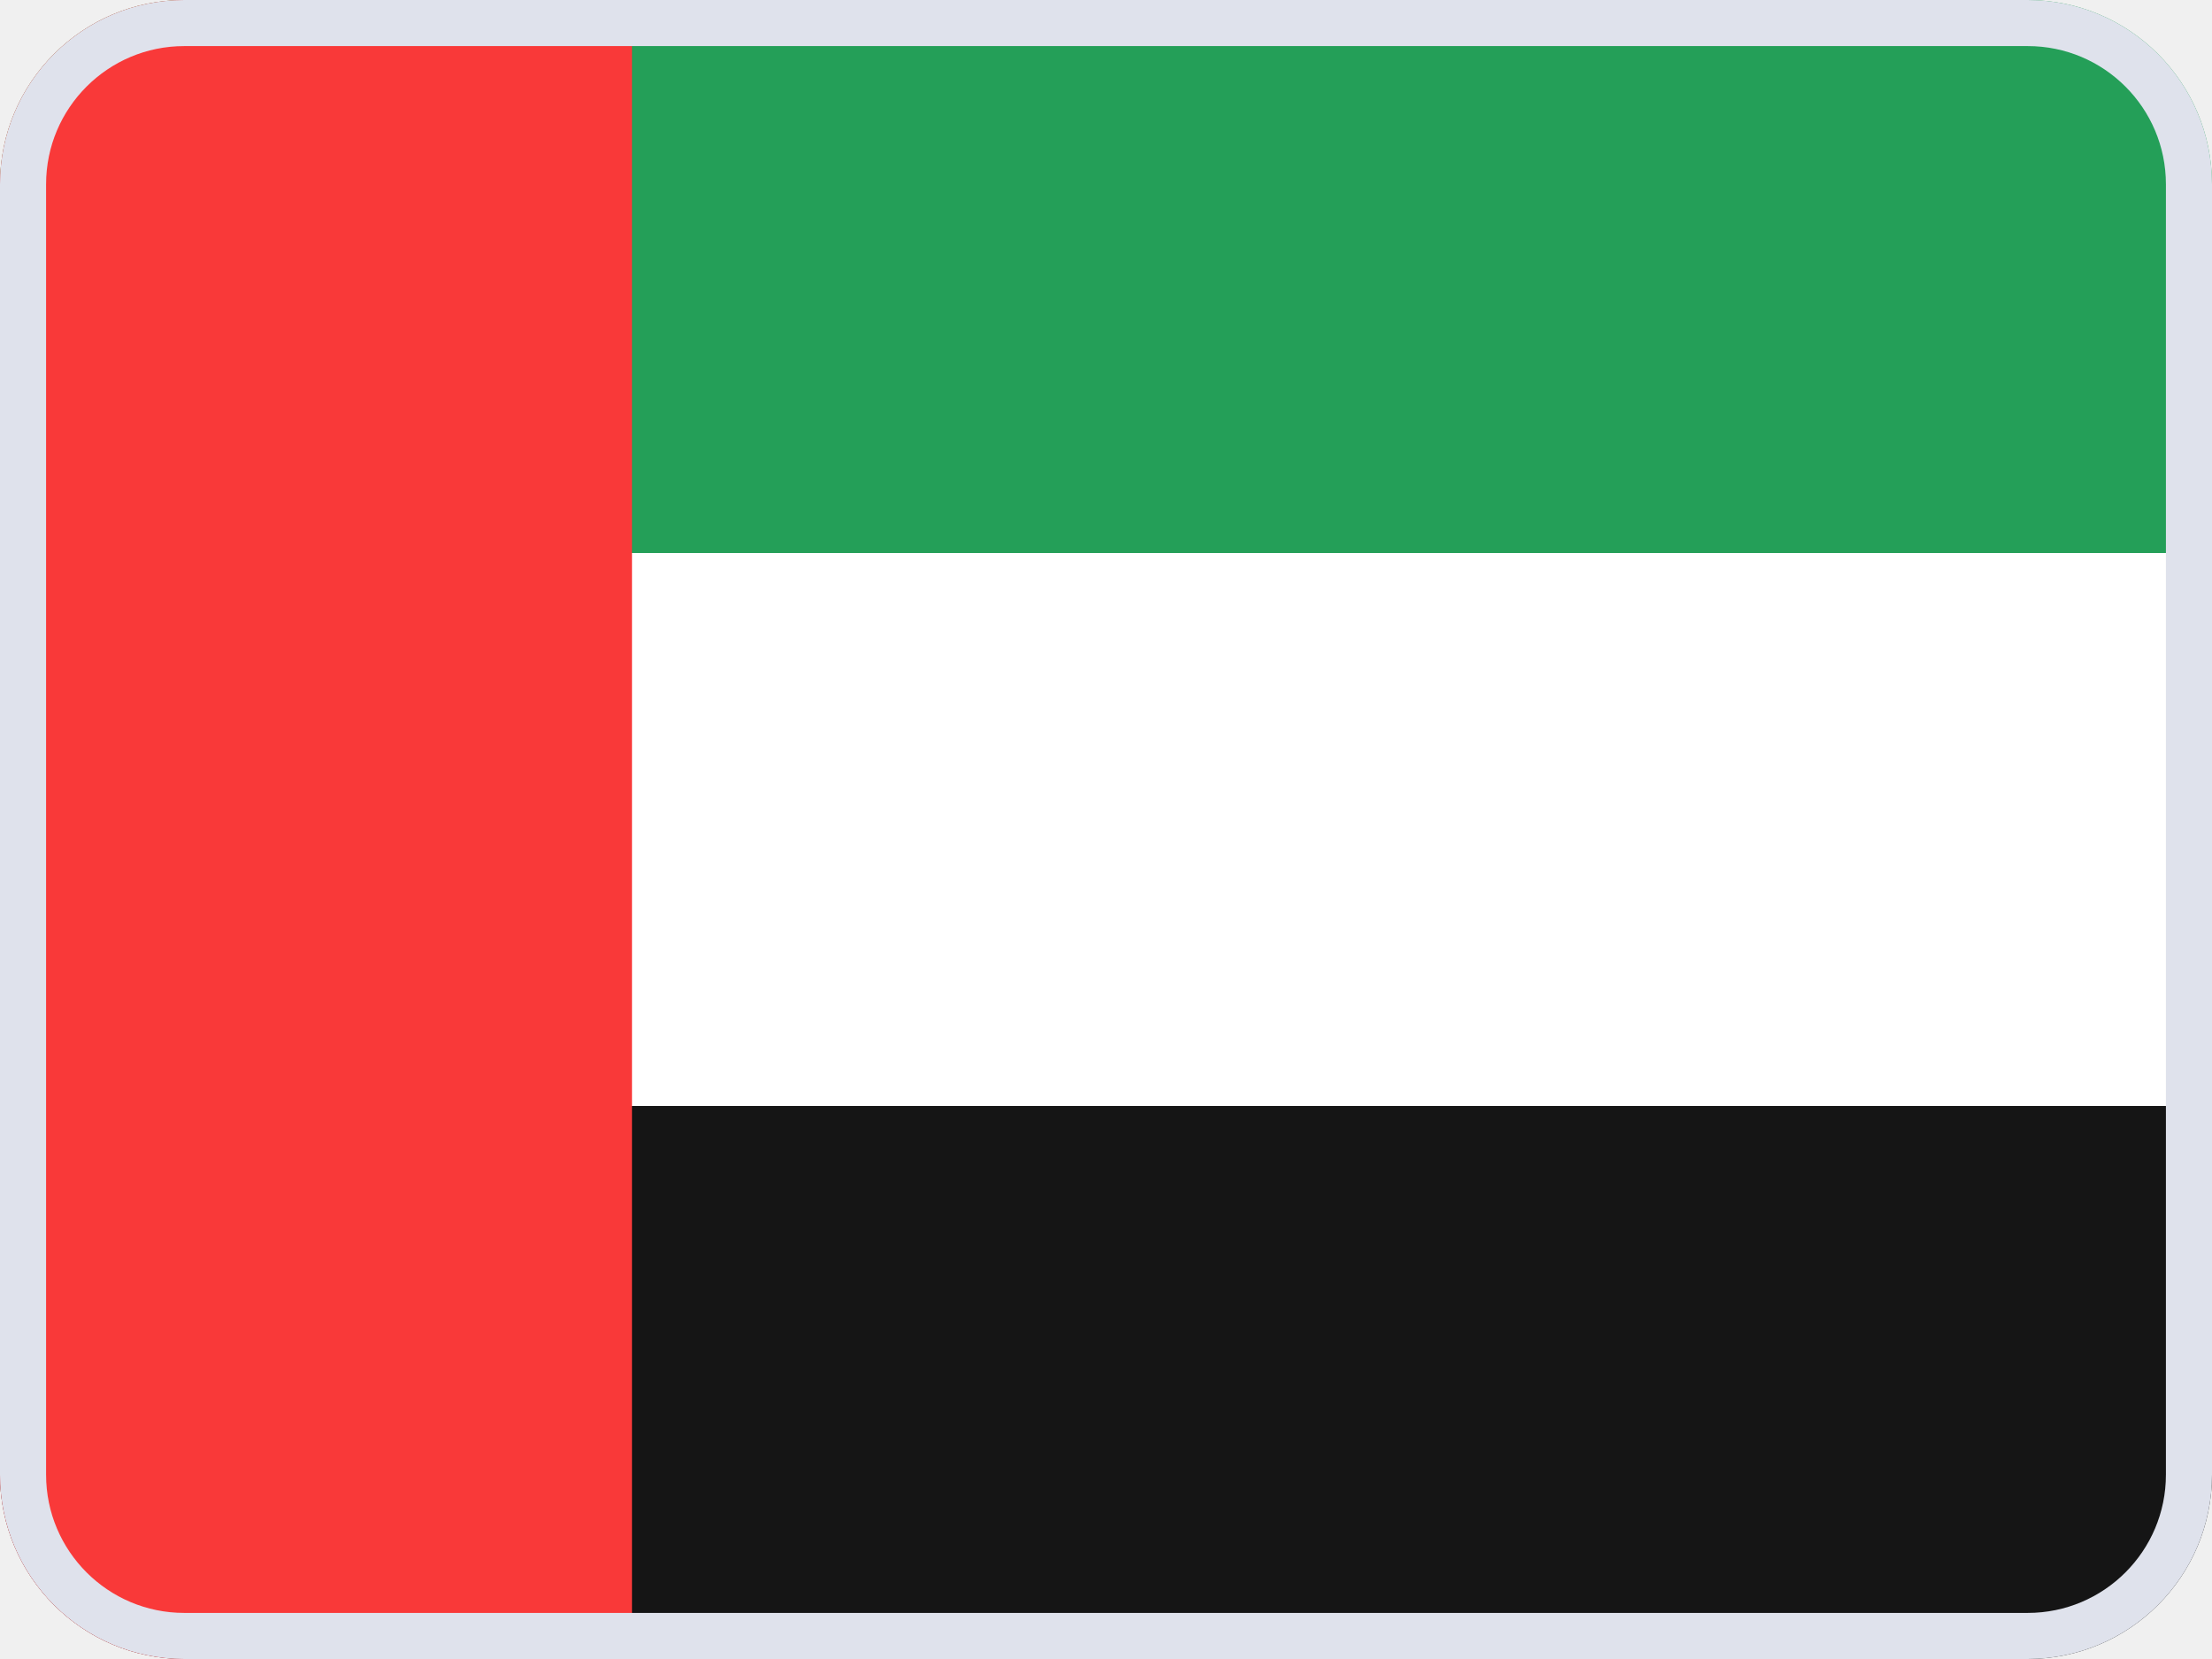
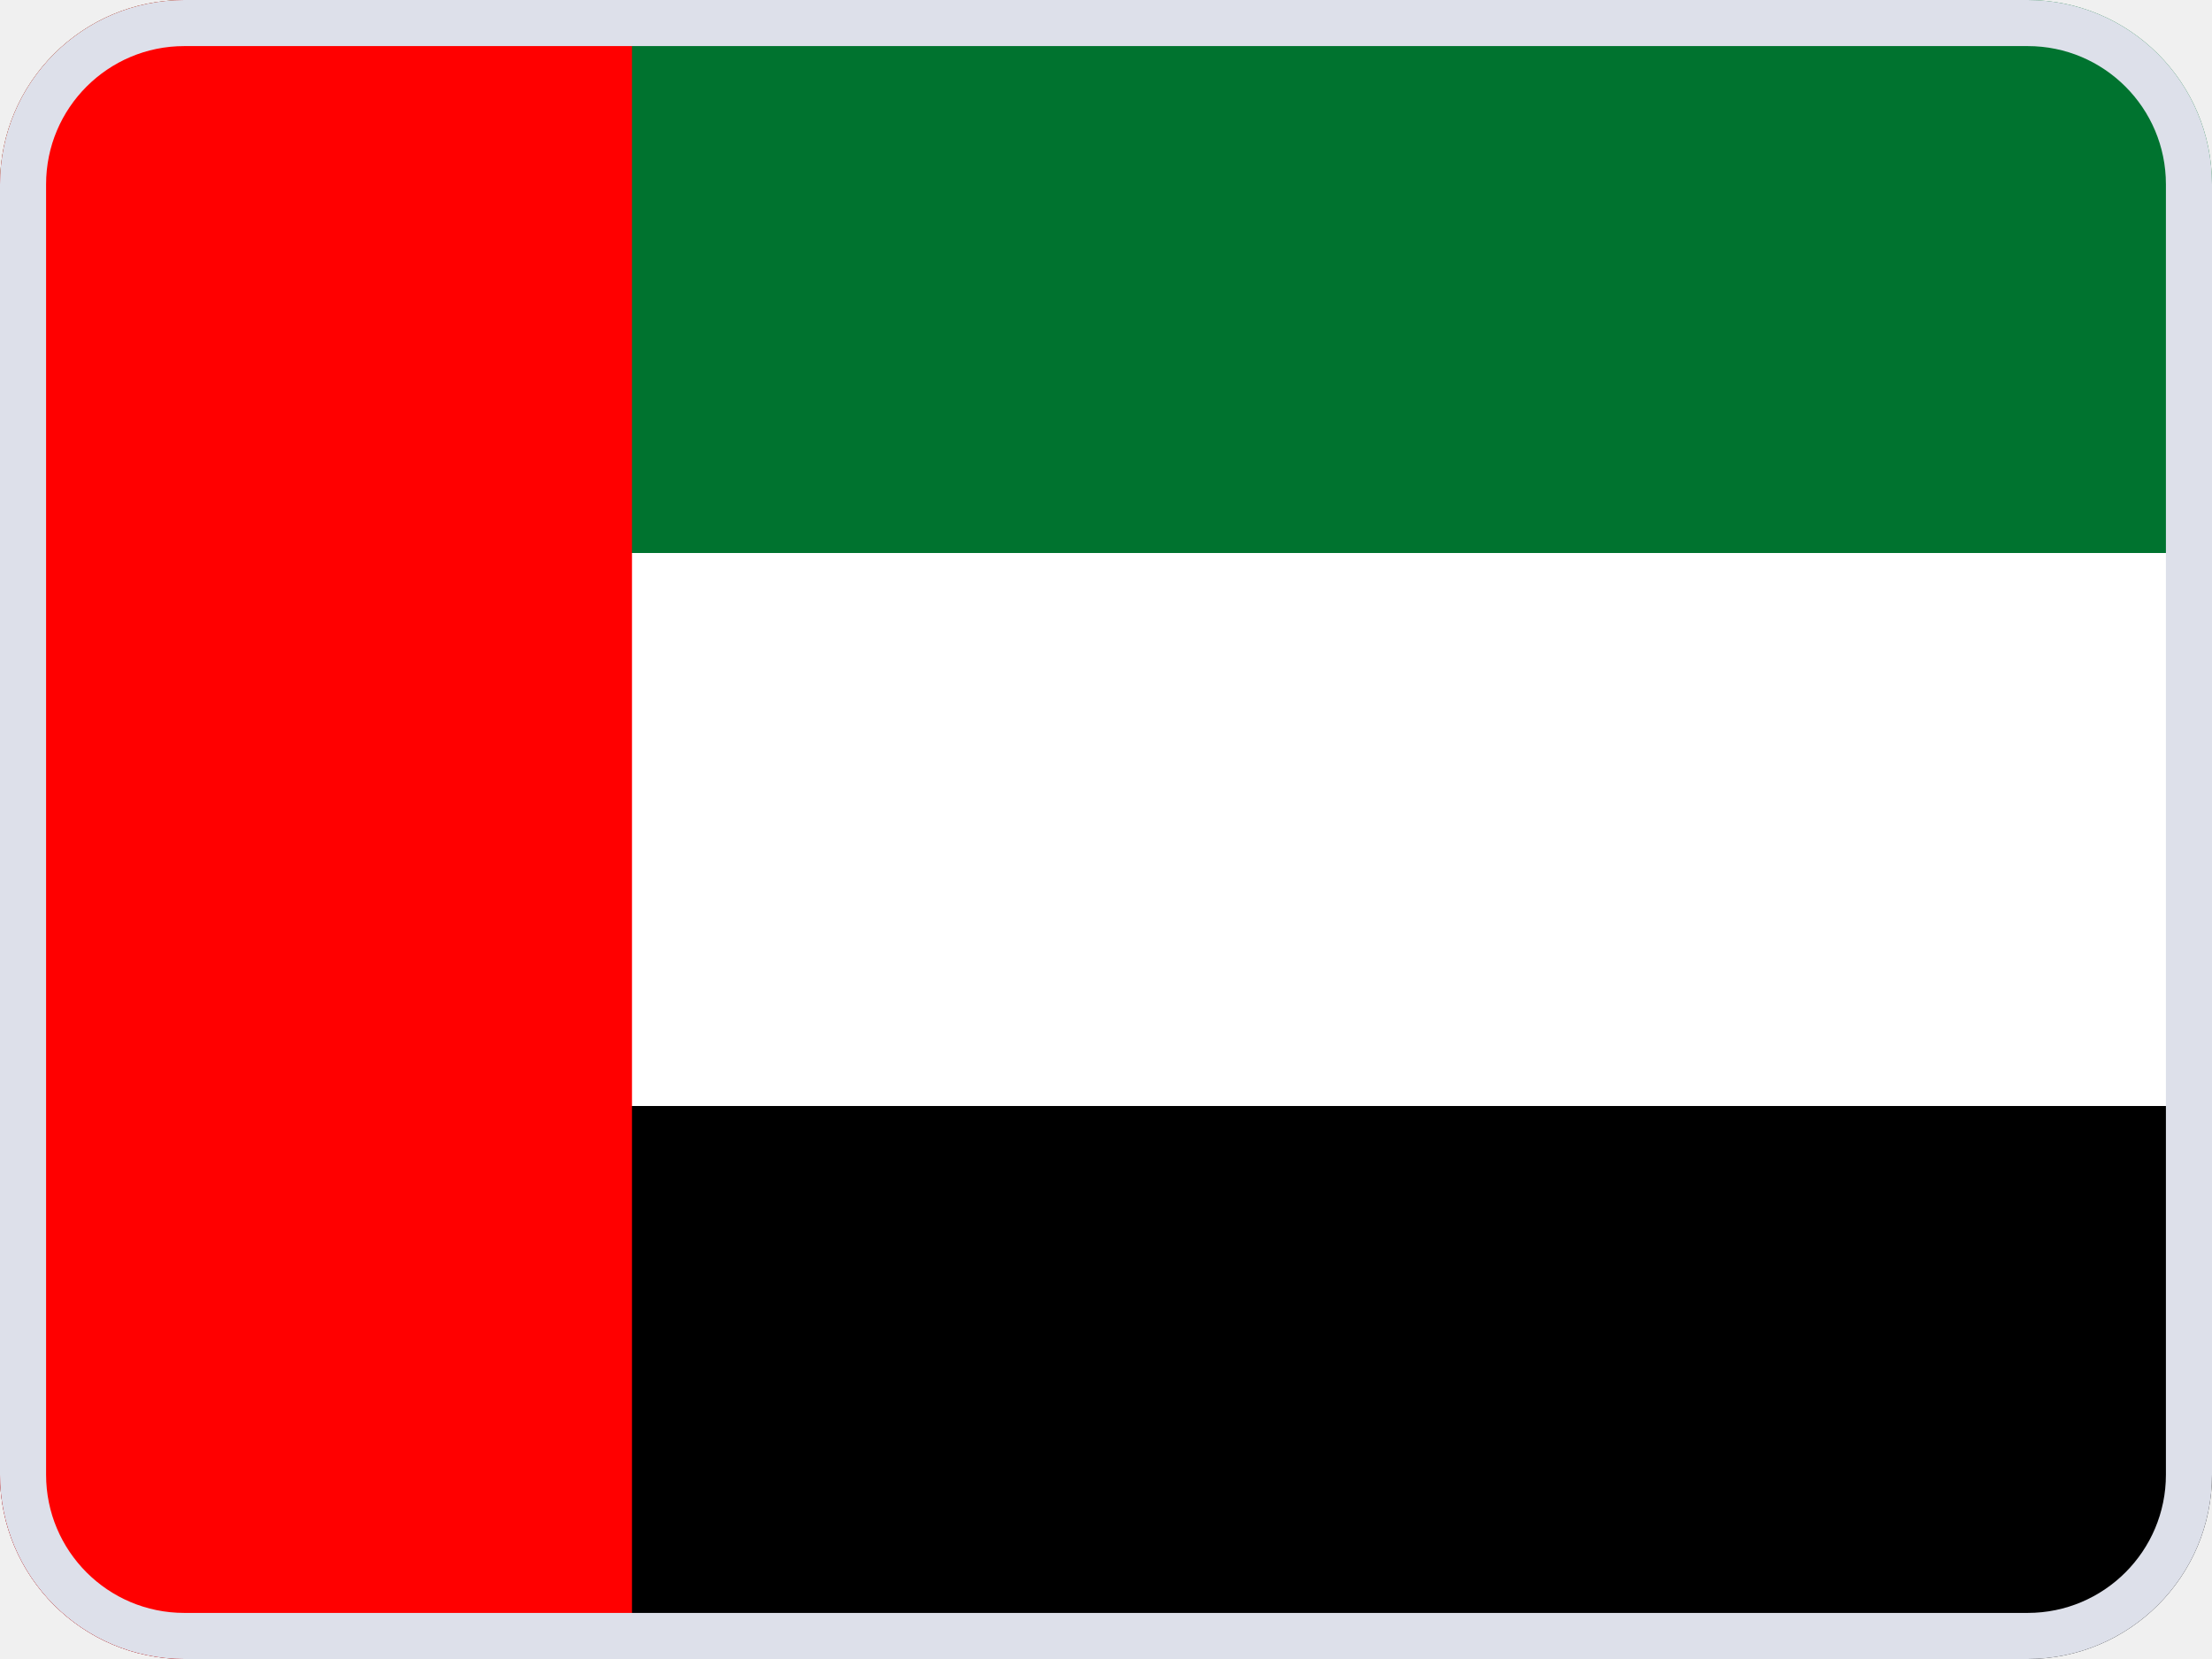
<svg xmlns="http://www.w3.org/2000/svg" width="24" height="18" viewBox="0 0 24 18" fill="none">
-   <g clip-path="url(#clip0_1294_8659)">
+   <g clip-path="url(#clip0_1002_39)">
    <path d="M21.714 0H2.286C1.023 0 0 1.075 0 2.4V15.6C0 16.925 1.023 18 2.286 18H21.714C22.977 18 24 16.925 24 15.6V2.4C24 1.075 22.977 0 21.714 0Z" fill="white" />
-     <path fill-rule="evenodd" clip-rule="evenodd" d="M0 12H24V18H0V12Z" fill="#151515" />
-     <path fill-rule="evenodd" clip-rule="evenodd" d="M0 0H24V6H0V0Z" fill="#249F58" />
-     <path fill-rule="evenodd" clip-rule="evenodd" d="M0 0V18H6.857V0H0Z" fill="#F93939" />
+     <path fill-rule="evenodd" clip-rule="evenodd" d="M0 12H24V18H0V12Z" fill="black" />
+     <path fill-rule="evenodd" clip-rule="evenodd" d="M0 0H24V6H0V0Z" fill="#00732F" />
+     <path fill-rule="evenodd" clip-rule="evenodd" d="M0 0V18H6.857V0H0Z" fill="#FF0000" />
  </g>
-   <rect x="0.25" y="0.25" width="23.5" height="17.5" rx="1.75" stroke="#DFE2EC" stroke-width="0.5" style="fill-opacity:0" />
+   <rect x="0.25" y="0.25" width="23.5" height="17.5" rx="1.75" stroke="#DDE0EA" stroke-width="0.5" style="fill-opacity:0" />
  <defs>
-     <clipPath id="clip0_1294_8659">
+     <clipPath id="clip0_1002_39">
      <rect width="24" height="18" rx="2" fill="white" />
    </clipPath>
  </defs>
</svg>
